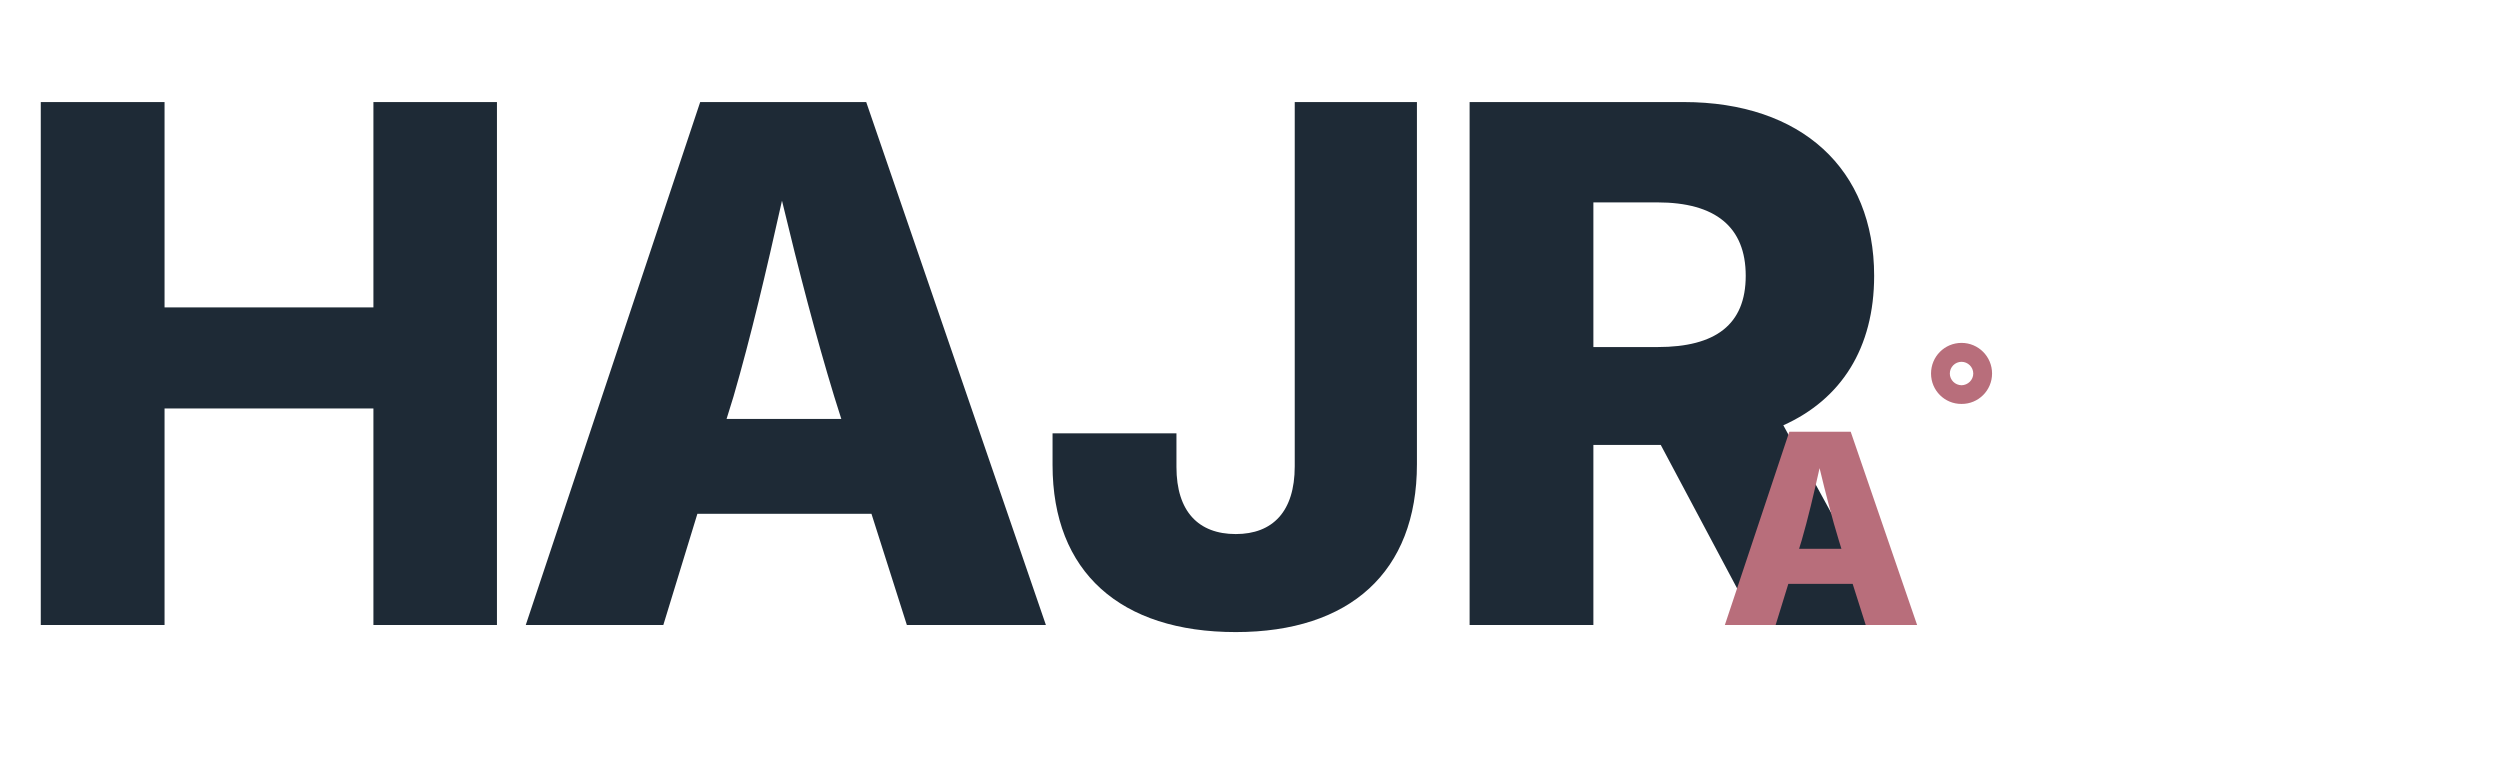
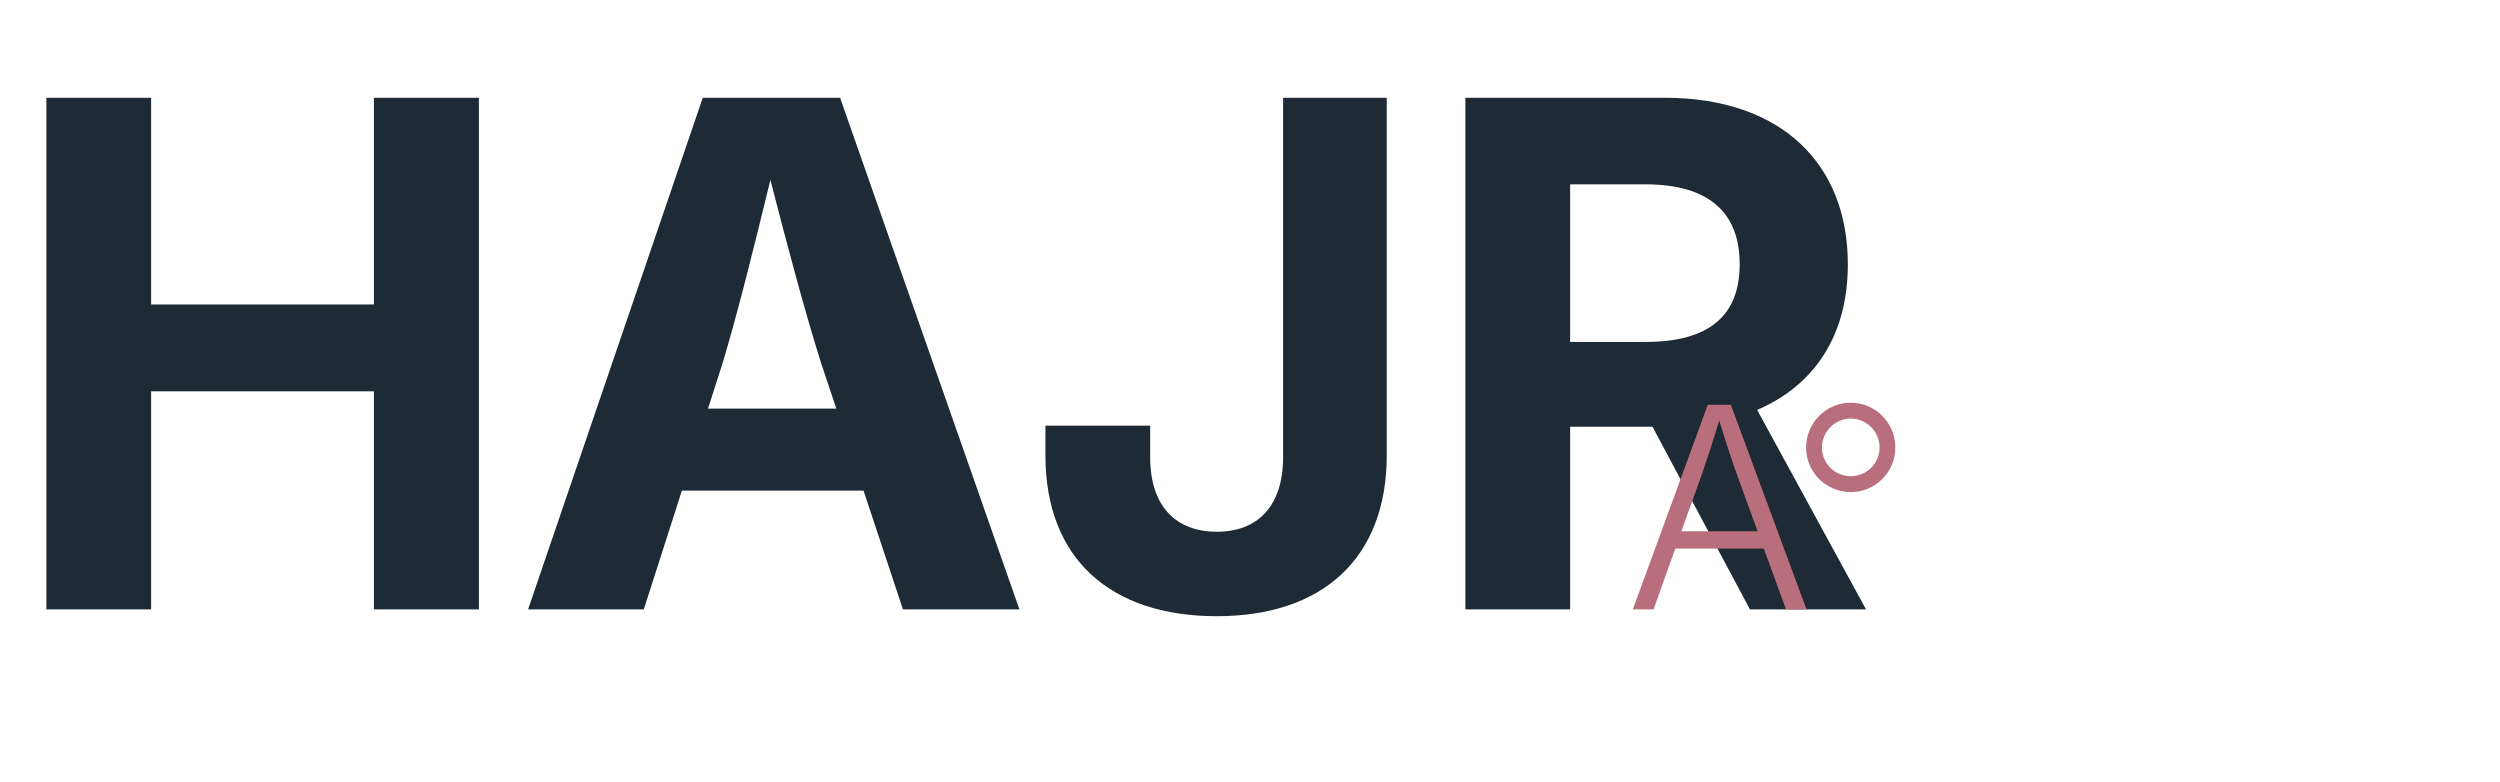
<svg xmlns="http://www.w3.org/2000/svg" viewBox="0 0 320 100" width="320" height="100">
  <style>
-     .navy { fill: #1E2A36; }
-     .rose { fill: #B86E7B; }
-     .word { font-family: 'Inter', 'Helvetica Neue', sans-serif; font-weight: 800; letter-spacing: -0.04em; }
+     .font { font-family: 'Inter', -apple-system, 'Helvetica Neue', sans-serif; }
  </style>
-   <text x="0" y="80" class="navy word" font-size="92" textLength="200" lengthAdjust="spacingAndGlyphs">HAJR</text>
-   <text x="220" y="80" class="rose word" font-size="34">A</text>
-   <text x="246" y="60" class="rose word" font-size="22">°</text>
+   <text x="0" y="78" class="font" font-weight="700" font-size="90" letter-spacing="-1.8" fill="#1E2A36">HAJR</text>
+   <text x="208" y="78" class="font" font-weight="300" font-size="36" letter-spacing="-0.7" fill="#B86E7B">A°</text>
</svg>
